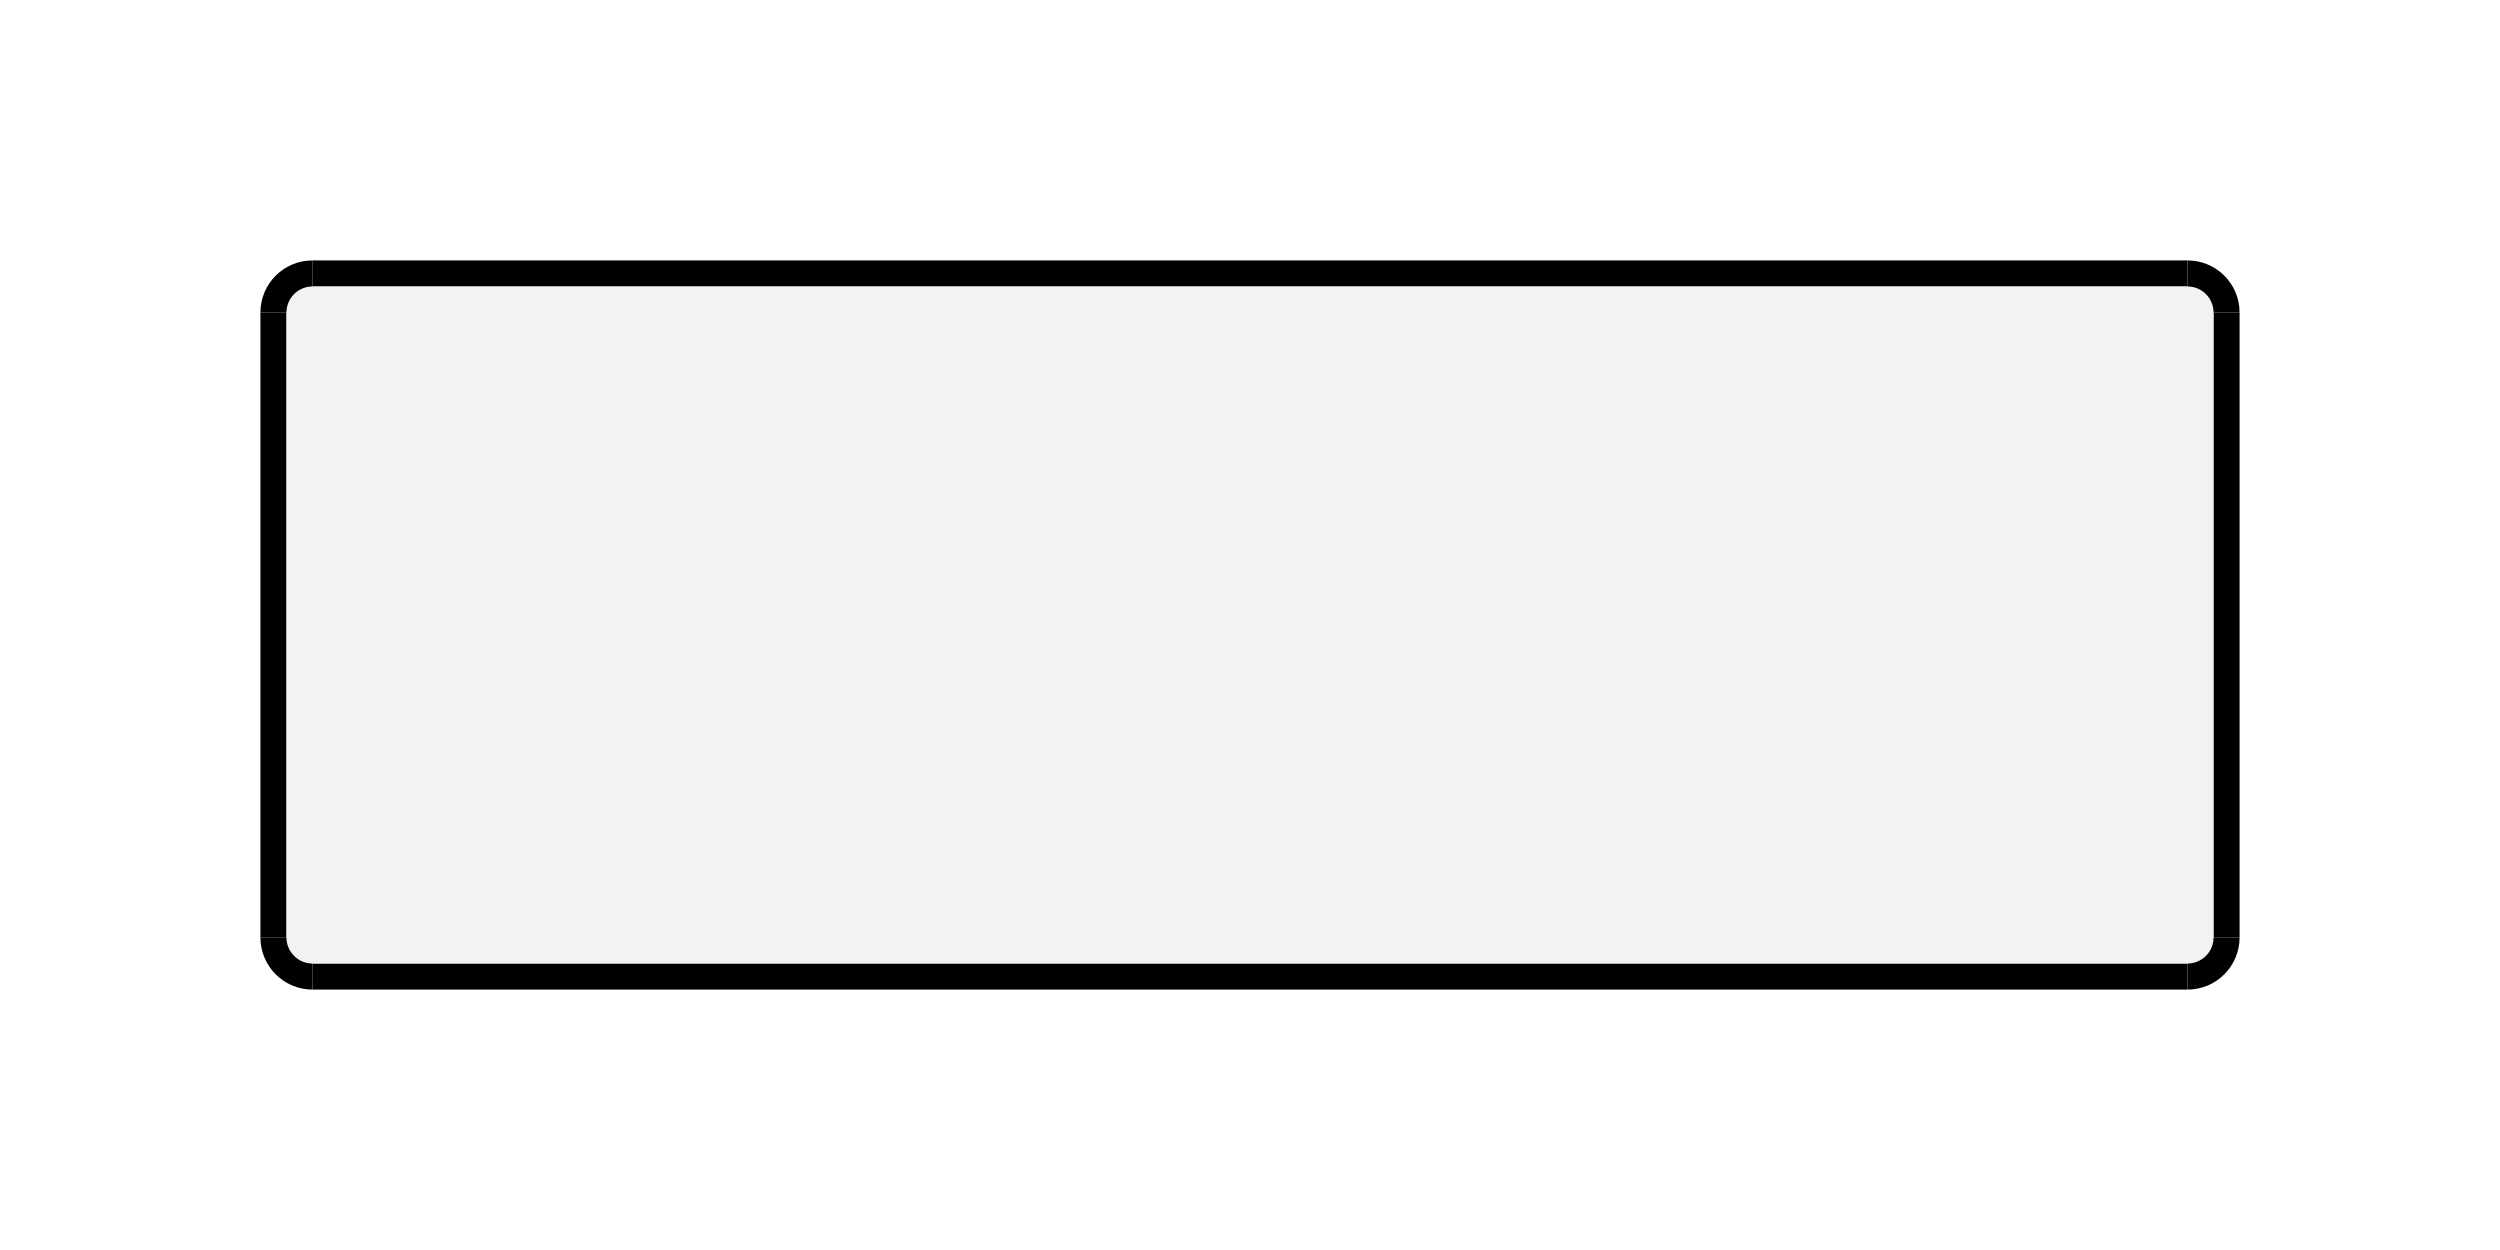
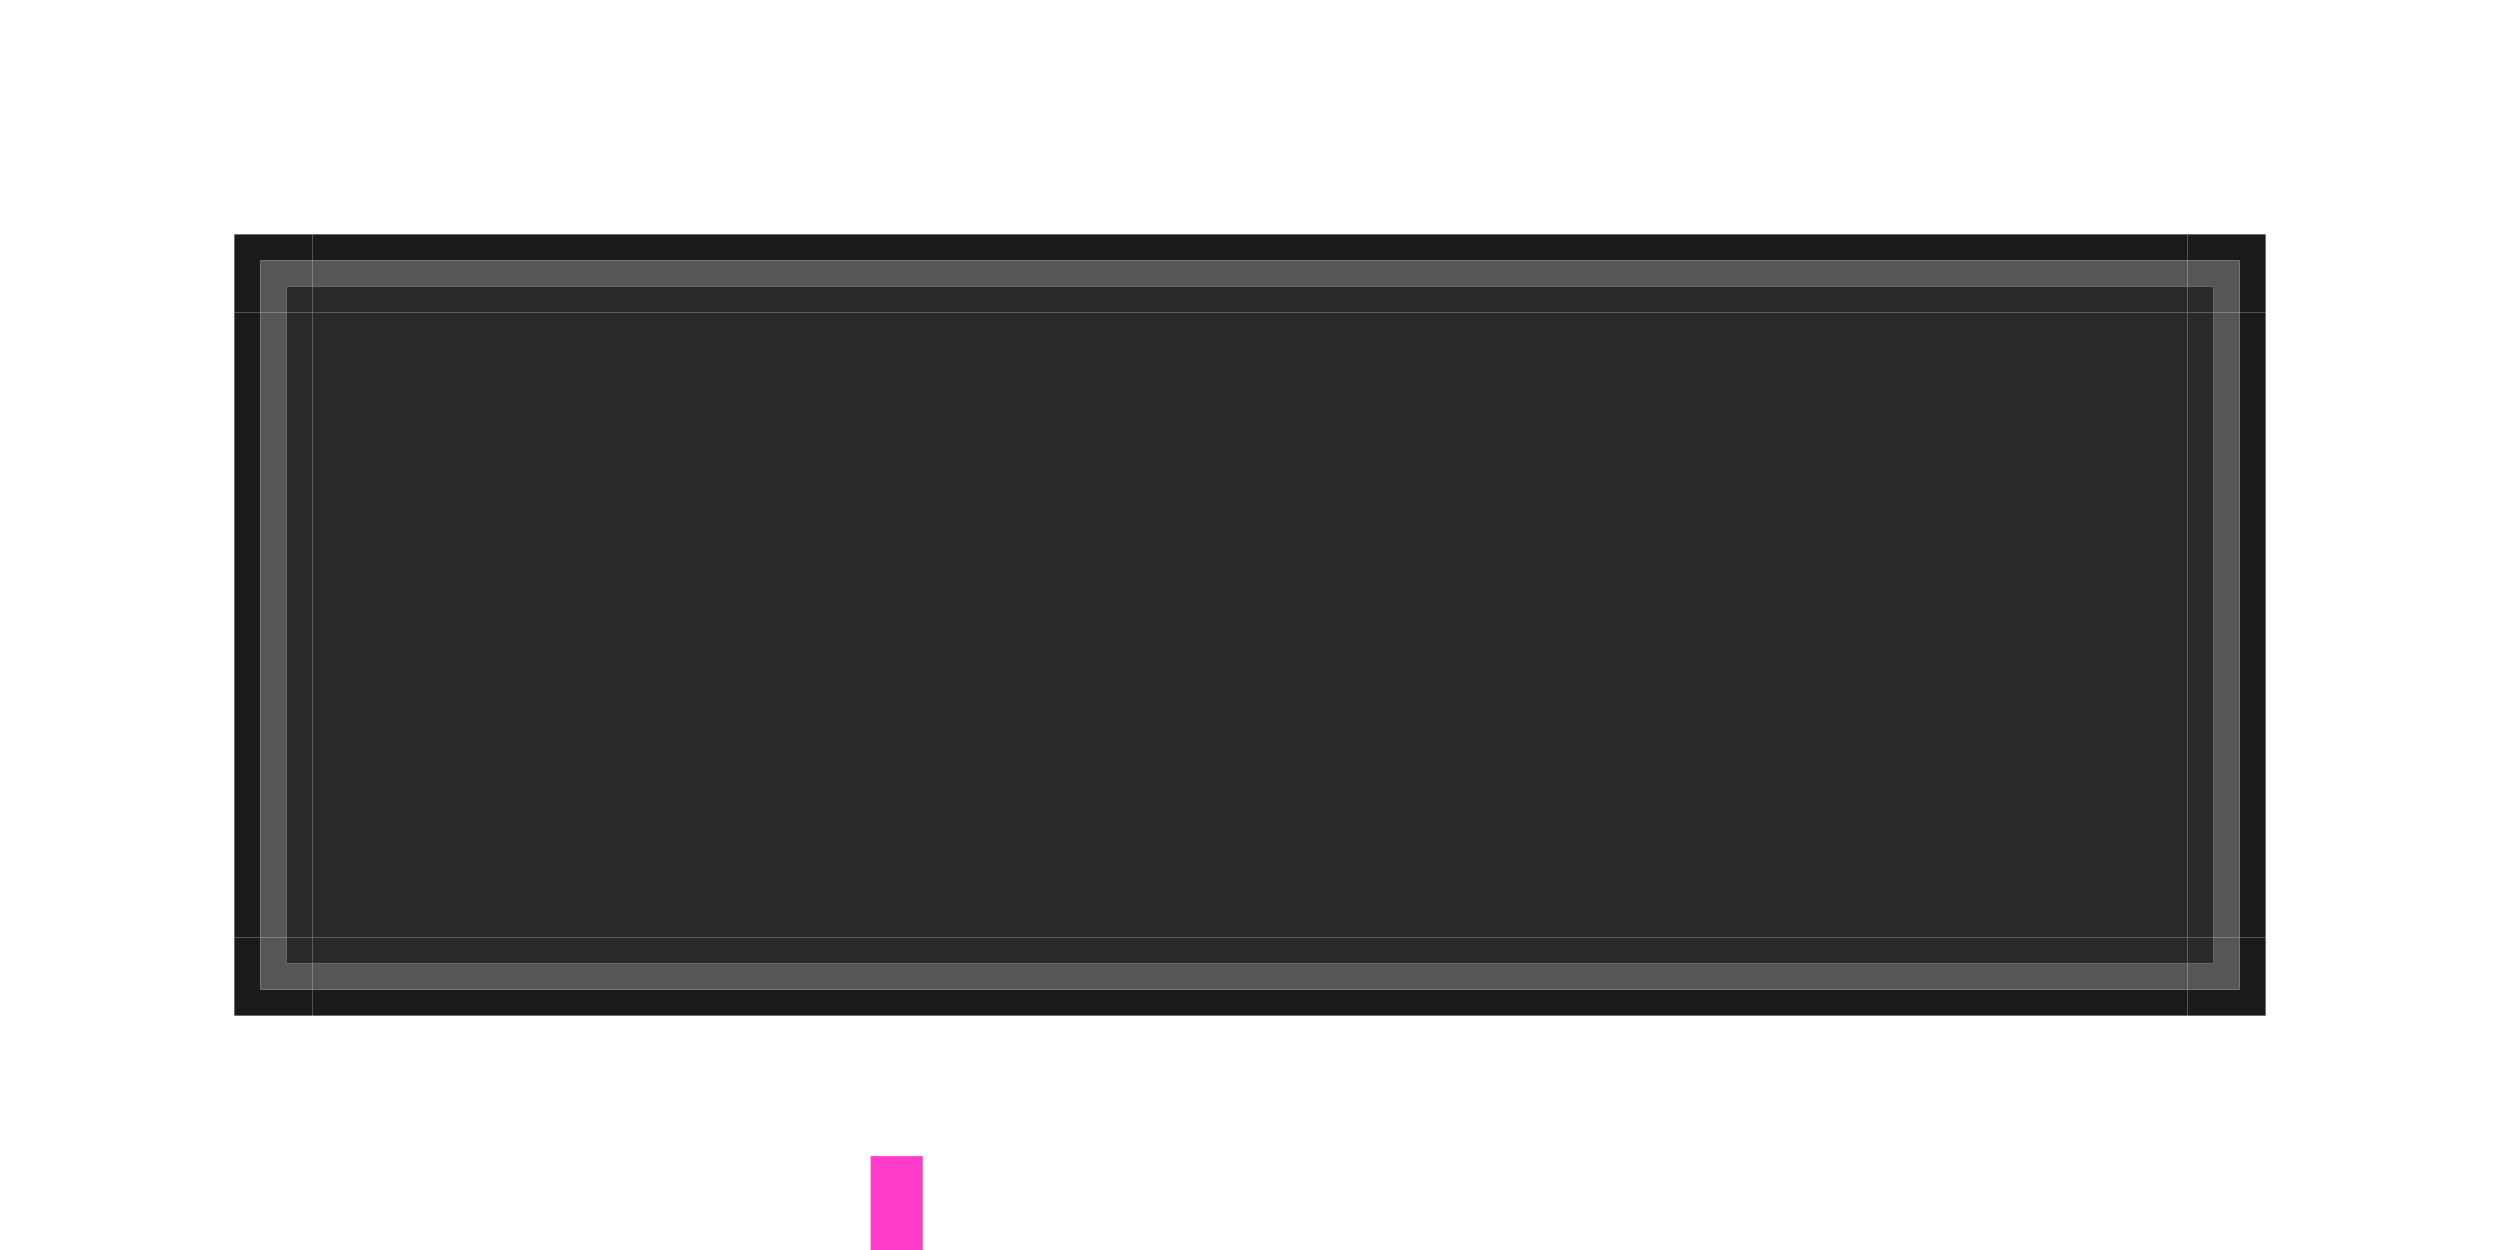
- <svg xmlns="http://www.w3.org/2000/svg" xmlns:ns2="http://www.openswatchbook.org/uri/2009/osb" xmlns:xlink="http://www.w3.org/1999/xlink" id="svg2" width="96" height="48" version="1.0" viewBox="0 0 96 48">
+ <svg xmlns="http://www.w3.org/2000/svg" xmlns:ns1="http://www.openswatchbook.org/uri/2009/osb" xmlns:xlink="http://www.w3.org/1999/xlink" viewBox="0 0 96 48" version="1.0" height="48" width="96" id="svg2">
  <defs id="defs5">
-     <linearGradient y2="32.815" x2="110.462" y1="32.815" x1="106.462" gradientTransform="matrix(0.5,0,0,0.5,67.52195,-78.75745)" gradientUnits="userSpaceOnUse" id="linearGradient1551" xlink:href="#inside" />
-     <linearGradient id="inside" ns2:paint="solid">
-       <stop style="stop-color:#eeeeee;stop-opacity:0.8;" offset="0" id="stop1123" />
+     <linearGradient ns1:paint="solid" id="lo-border">
+       <stop id="stop892" offset="0" style="stop-color:#1a1a1a;stop-opacity:1;" />
    </linearGradient>
-     <linearGradient xlink:href="#inside" id="linearGradient1255" gradientUnits="userSpaceOnUse" x1="30.347" y1="29.057" x2="102.347" y2="29.057" />
-     <linearGradient xlink:href="#inside" id="linearGradient1241" gradientUnits="userSpaceOnUse" gradientTransform="translate(-18.4418,9.453269)" x1="30.442" y1="14.547" x2="102.442" y2="14.547" />
-     <linearGradient y2="29.057" x2="102.347" y1="29.057" x1="30.347" gradientUnits="userSpaceOnUse" id="linearGradient926" xlink:href="#inside" />
-     <linearGradient y2="29.057" x2="102.347" y1="29.057" x1="30.347" gradientUnits="userSpaceOnUse" id="linearGradient928" xlink:href="#inside" />
-     <linearGradient y2="29.057" x2="102.347" y1="29.057" x1="30.347" gradientUnits="userSpaceOnUse" id="linearGradient930" xlink:href="#inside" />
-     <linearGradient y2="32.815" x2="110.462" y1="32.815" x1="106.462" gradientTransform="matrix(0.5,0,0,0.5,67.52195,-78.75745)" gradientUnits="userSpaceOnUse" id="linearGradient932" xlink:href="#inside" />
-     <linearGradient y2="32.815" x2="110.462" y1="32.815" x1="106.462" gradientTransform="matrix(0.5,0,0,0.5,67.52195,-78.75745)" gradientUnits="userSpaceOnUse" id="linearGradient934" xlink:href="#inside" />
-     <linearGradient y2="32.815" x2="110.462" y1="32.815" x1="106.462" gradientTransform="matrix(0.5,0,0,0.5,67.52195,-78.75745)" gradientUnits="userSpaceOnUse" id="linearGradient936" xlink:href="#inside" />
+     <linearGradient ns1:paint="solid" id="hi-border">
+       <stop id="stop886" offset="0" style="stop-color:#565656;stop-opacity:1;" />
+     </linearGradient>
+     <linearGradient ns1:paint="solid" id="inside">
+       <stop id="stop1123" offset="0" style="stop-color:#292929;stop-opacity:1;" />
+     </linearGradient>
+     <linearGradient y2="14.547" x2="102.442" y1="14.547" x1="30.442" gradientTransform="translate(-18.4418,9.453269)" gradientUnits="userSpaceOnUse" id="linearGradient1241" xlink:href="#inside" />
+     <linearGradient y2="29.057" x2="102.347" y1="29.057" x1="30.347" gradientTransform="matrix(1,0,0,0.4999998,-17.71228,-14.39666)" gradientUnits="userSpaceOnUse" id="linearGradient884" xlink:href="#inside" />
+     <linearGradient gradientUnits="userSpaceOnUse" y2="1.132" x2="84.635" y1="1.132" x1="12.635" id="linearGradient890" xlink:href="#hi-border" />
+     <linearGradient gradientUnits="userSpaceOnUse" y2="2.132" x2="84.635" y1="2.132" x1="12.635" id="linearGradient896" xlink:href="#lo-border" />
+     <linearGradient y2="14.547" x2="102.442" y1="14.547" x1="30.442" gradientTransform="matrix(0.04166667,0,0,0.125,85.282,7.332522)" gradientUnits="userSpaceOnUse" id="linearGradient905" xlink:href="#lo-border" />
+     <linearGradient y2="14.547" x2="102.442" y1="14.547" x1="30.442" gradientTransform="matrix(0.02777778,0,0,0.08333333,85.70476,8.438726)" gradientUnits="userSpaceOnUse" id="linearGradient913" xlink:href="#hi-border" />
+     <linearGradient y2="14.547" x2="102.442" y1="14.547" x1="30.442" gradientTransform="matrix(0.01388889,0,0,0.04166666,86.12798,9.544278)" gradientUnits="userSpaceOnUse" id="linearGradient922" xlink:href="#inside" />
+     <linearGradient y2="2.132" x2="84.635" y1="2.132" x1="12.635" gradientUnits="userSpaceOnUse" id="linearGradient938" xlink:href="#lo-border" />
+     <linearGradient y2="1.132" x2="84.635" y1="1.132" x1="12.635" gradientUnits="userSpaceOnUse" id="linearGradient940" xlink:href="#hi-border" />
+     <linearGradient y2="29.057" x2="102.347" y1="29.057" x1="30.347" gradientTransform="matrix(1,0,0,0.4999998,-17.71228,-14.39666)" gradientUnits="userSpaceOnUse" id="linearGradient942" xlink:href="#inside" />
+     <linearGradient y2="2.132" x2="84.635" y1="2.132" x1="12.635" gradientUnits="userSpaceOnUse" id="linearGradient952" xlink:href="#lo-border" />
+     <linearGradient y2="1.132" x2="84.635" y1="1.132" x1="12.635" gradientUnits="userSpaceOnUse" id="linearGradient954" xlink:href="#hi-border" />
+     <linearGradient y2="29.057" x2="102.347" y1="29.057" x1="30.347" gradientTransform="matrix(1,0,0,0.4999998,-17.71228,-14.39666)" gradientUnits="userSpaceOnUse" id="linearGradient956" xlink:href="#inside" />
+     <linearGradient y2="2.132" x2="84.635" y1="2.132" x1="12.635" gradientUnits="userSpaceOnUse" id="linearGradient966" xlink:href="#lo-border" />
+     <linearGradient y2="1.132" x2="84.635" y1="1.132" x1="12.635" gradientUnits="userSpaceOnUse" id="linearGradient968" xlink:href="#hi-border" />
+     <linearGradient y2="29.057" x2="102.347" y1="29.057" x1="30.347" gradientTransform="matrix(1,0,0,0.4999998,-17.71228,-14.39666)" gradientUnits="userSpaceOnUse" id="linearGradient970" xlink:href="#inside" />
+     <linearGradient y2="14.547" x2="102.442" y1="14.547" x1="30.442" gradientTransform="matrix(0.04166667,0,0,0.125,85.282,7.332522)" gradientUnits="userSpaceOnUse" id="linearGradient980" xlink:href="#lo-border" />
+     <linearGradient y2="14.547" x2="102.442" y1="14.547" x1="30.442" gradientTransform="matrix(0.02777778,0,0,0.08333333,85.70476,8.438726)" gradientUnits="userSpaceOnUse" id="linearGradient982" xlink:href="#hi-border" />
+     <linearGradient y2="14.547" x2="102.442" y1="14.547" x1="30.442" gradientTransform="matrix(0.01388889,0,0,0.04166666,86.12798,9.544278)" gradientUnits="userSpaceOnUse" id="linearGradient984" xlink:href="#inside" />
+     <linearGradient y2="14.547" x2="102.442" y1="14.547" x1="30.442" gradientTransform="matrix(0.04166667,0,0,0.125,85.282,7.332522)" gradientUnits="userSpaceOnUse" id="linearGradient994" xlink:href="#lo-border" />
+     <linearGradient y2="14.547" x2="102.442" y1="14.547" x1="30.442" gradientTransform="matrix(0.02777778,0,0,0.08333333,85.70476,8.438726)" gradientUnits="userSpaceOnUse" id="linearGradient996" xlink:href="#hi-border" />
+     <linearGradient y2="14.547" x2="102.442" y1="14.547" x1="30.442" gradientTransform="matrix(0.01388889,0,0,0.04166666,86.12798,9.544278)" gradientUnits="userSpaceOnUse" id="linearGradient998" xlink:href="#inside" />
+     <linearGradient y2="14.547" x2="102.442" y1="14.547" x1="30.442" gradientTransform="matrix(0.04166667,0,0,0.125,85.282,7.332522)" gradientUnits="userSpaceOnUse" id="linearGradient1008" xlink:href="#lo-border" />
+     <linearGradient y2="14.547" x2="102.442" y1="14.547" x1="30.442" gradientTransform="matrix(0.02777778,0,0,0.08333333,85.70476,8.438726)" gradientUnits="userSpaceOnUse" id="linearGradient1010" xlink:href="#hi-border" />
+     <linearGradient y2="14.547" x2="102.442" y1="14.547" x1="30.442" gradientTransform="matrix(0.01388889,0,0,0.04166666,86.12798,9.544278)" gradientUnits="userSpaceOnUse" id="linearGradient1012" xlink:href="#inside" />
  </defs>
-   <style id="current-color-scheme" type="text/css">
+   <style type="text/css" id="current-color-scheme">
      .ColorScheme-Text {
        color:#31363b;
        stop-color:#31363b;
      }
      .ColorScheme-Background {
        color:#eff0f1;
        stop-color:#eff0f1;
      }
      .ColorScheme-Highlight {
        
        stop-
      }
      .ColorScheme-ViewText {
        color:#31363b;
        stop-color:#31363b;
      }
      .ColorScheme-ViewBackground {
        color:#fcfcfc;
        stop-color:#fcfcfc;
      }
      .ColorScheme-ViewHover {
        color:#93cee9;
        stop-color:#93cee9;
      }
      .ColorScheme-ViewFocus{
        
        stop-
      }
      .ColorScheme-ButtonText {
        color:#31363b;
        stop-color:#31363b;
      }
      .ColorScheme-ButtonBackground {
        color:#eff0f1;
        stop-color:#eff0f1;
      }
      .ColorScheme-ButtonHover {
        color:#93cee9;
        stop-color:#93cee9;
      }
      .ColorScheme-ButtonFocus{
        
        stop-
      }
      </style>
-   <g transform="translate(-1577.754,-45.0665)" style="display:none" id="layer1" />
-   <g transform="translate(-1577.754,-45.0665)" style="display:inline" id="layer2" />
-   <g style="display:none" id="g2424" transform="translate(851.3074,-1524.946)" />
-   <g style="display:inline;opacity:0.133" id="g2426" transform="translate(851.3074,-1524.946)" />
-   <g style="opacity:0.133" id="g3429" transform="translate(897.2852,-556.0832)" />
-   <g style="opacity:0.133" id="g19758" transform="translate(2683.576,-172.6251)" />
-   <g style="opacity:0.133" id="g3935" transform="translate(3788.401,-1050.895)" />
-   <g style="opacity:0.133" id="g8459" transform="translate(1390.531,-1066.242)" />
-   <g style="opacity:0.133" id="g28391" transform="translate(39.7137,262.3699)" />
-   <g style="opacity:0.133" id="g28393" transform="translate(1144.539,-615.8994)" />
-   <g style="opacity:0.133" id="g28395" transform="translate(-1253.331,-631.2466)" />
-   <g style="opacity:0.133" id="g6598" transform="translate(2186.214,254.3699)" />
-   <g style="opacity:0.133" id="g6640" transform="translate(3291.039,-623.8994)" />
-   <g style="opacity:0.133" id="g6716" transform="translate(893.1692,-639.2467)" />
-   <g id="g6850" transform="matrix(1,0,0,-1,-277.7536,715.3269)" style="opacity:0.133" />
-   <text xml:space="preserve" style="font-style:normal;font-variant:normal;font-weight:bold;font-stretch:normal;font-size:14px;line-height:125%;font-family:'Gill Sans';-inkscape-font-specification:'Bitstream Vera Sans Bold';text-align:justify;writing-mode:lr-tb;text-anchor:start;opacity:0.133;fill:#000000;fill-opacity:1;stroke:none;stroke-width:1px;stroke-linecap:butt;stroke-linejoin:miter;stroke-opacity:1" x="-53.754" y="212.296" id="text6990">
-     <tspan id="tspan6992" x="-53.754" y="224.682" />
+   <g id="layer1" style="display:none" transform="translate(-1577.754,-45.0665)" />
+   <g id="layer2" style="display:inline" transform="translate(-1577.754,-45.0665)" />
+   <g transform="translate(851.3074,-1524.946)" id="g2424" style="display:none" />
+   <g transform="translate(851.3074,-1524.946)" id="g2426" style="display:inline;opacity:0.133" />
+   <g transform="translate(897.2852,-556.0832)" id="g3429" style="opacity:0.133" />
+   <g transform="translate(2683.576,-172.6251)" id="g19758" style="opacity:0.133" />
+   <g transform="translate(3788.401,-1050.895)" id="g3935" style="opacity:0.133" />
+   <g transform="translate(1390.531,-1066.242)" id="g8459" style="opacity:0.133" />
+   <g transform="translate(39.7137,262.3699)" id="g28391" style="opacity:0.133" />
+   <g transform="translate(1144.539,-615.8994)" id="g28393" style="opacity:0.133" />
+   <g transform="translate(-1253.331,-631.2466)" id="g28395" style="opacity:0.133" />
+   <g transform="translate(2186.214,254.3699)" id="g6598" style="opacity:0.133" />
+   <g transform="translate(3291.039,-623.8994)" id="g6640" style="opacity:0.133" />
+   <g transform="translate(893.1692,-639.2467)" id="g6716" style="opacity:0.133" />
+   <g style="opacity:0.133" transform="matrix(1,0,0,-1,-277.7536,715.3269)" id="g6850" />
+   <text id="text6990" y="212.296" x="-53.754" style="font-style:normal;font-variant:normal;font-weight:bold;font-stretch:normal;font-size:14px;line-height:125%;font-family:'Gill Sans';-inkscape-font-specification:'Bitstream Vera Sans Bold';text-align:justify;writing-mode:lr-tb;text-anchor:start;opacity:0.133;fill:#000000;fill-opacity:1;stroke:none;stroke-width:1px;stroke-linecap:butt;stroke-linejoin:miter;stroke-opacity:1" xml:space="preserve">
+     <tspan y="224.682" x="-53.754" id="tspan6992" />
  </text>
-   <text xml:space="preserve" style="font-style:normal;font-variant:normal;font-weight:bold;font-stretch:normal;font-size:14px;line-height:125%;font-family:'Gill Sans';text-align:justify;writing-mode:lr-tb;text-anchor:start;opacity:0.133;fill:#000000;fill-opacity:1;stroke:none;stroke-width:1px;stroke-linecap:butt;stroke-linejoin:miter;stroke-opacity:1" x="-30.476" y="196.876" id="text2705">
-     <tspan id="tspan2707" x="-30.476" y="209.263" />
+   <text id="text2705" y="196.876" x="-30.476" style="font-style:normal;font-variant:normal;font-weight:bold;font-stretch:normal;font-size:14px;line-height:125%;font-family:'Gill Sans';text-align:justify;writing-mode:lr-tb;text-anchor:start;opacity:0.133;fill:#000000;fill-opacity:1;stroke:none;stroke-width:1px;stroke-linecap:butt;stroke-linejoin:miter;stroke-opacity:1" xml:space="preserve">
+     <tspan y="209.263" x="-30.476" id="tspan2707" />
  </text>
-   <rect style="opacity:1;fill:url(#linearGradient1241);fill-opacity:1;fill-rule:nonzero;stroke:none;stroke-width:3.699;stroke-linecap:round;stroke-miterlimit:4;stroke-dasharray:none;stroke-dashoffset:0;stroke-opacity:0.861" id="plain-center" width="72" height="24" x="12" y="12" />
-   <g style="fill:currentColor;fill-opacity:1" id="plain-bottom" transform="matrix(1,0,0,0.4999998,-18.3474,21.97148)">
-     <rect style="opacity:1;fill:currentColor;fill-opacity:1;fill-rule:nonzero;stroke:none;stroke-width:1.068;stroke-linecap:round;stroke-miterlimit:4;stroke-dasharray:none;stroke-dashoffset:0;stroke-opacity:0.861" class="ColorScheme-Highlight" id="rect1193" width="72" height="2" x="30.347" y="30.057" />
-     <rect y="28.057" x="30.347" height="2" width="72" id="rect1195" style="opacity:1;fill:url(#linearGradient926);fill-opacity:1;fill-rule:nonzero;stroke:none;stroke-width:1.068;stroke-linecap:round;stroke-miterlimit:4;stroke-dasharray:none;stroke-dashoffset:0;stroke-opacity:0.861" />
+   <rect y="12" x="12" height="24" width="72" id="plain-center" style="opacity:1;fill:url(#linearGradient1241);fill-opacity:1;fill-rule:nonzero;stroke:none;stroke-width:3.699;stroke-linecap:round;stroke-miterlimit:4;stroke-dasharray:none;stroke-dashoffset:0;stroke-opacity:0.861" />
+   <rect y="44.395" x="33.433" height="6" width="2" id="plain-hint-top-margin" style="opacity:1;fill:#ff3bca;fill-opacity:1;fill-rule:nonzero;stroke:none;stroke-width:1.434;stroke-linecap:square;stroke-linejoin:round;stroke-miterlimit:4;stroke-dasharray:none;stroke-dashoffset:0;stroke-opacity:1" />
+   <rect style="opacity:1;fill:#ff3bca;fill-opacity:1;fill-rule:nonzero;stroke:none;stroke-width:1.434;stroke-linecap:square;stroke-linejoin:round;stroke-miterlimit:4;stroke-dasharray:none;stroke-dashoffset:0;stroke-opacity:1" id="plain-hint-bottom-margin" width="2" height="6" x="33.333" y="53.477" />
+   <rect y="50.89" x="38.722" height="2" width="6" id="plain-hint-right-margin" style="opacity:1;fill:#ff3bca;fill-opacity:1;fill-rule:nonzero;stroke:none;stroke-width:1.434;stroke-linecap:square;stroke-linejoin:round;stroke-miterlimit:4;stroke-dasharray:none;stroke-dashoffset:0;stroke-opacity:1" />
+   <rect style="opacity:1;fill:#ff3bca;fill-opacity:1;fill-rule:nonzero;stroke:none;stroke-width:1.434;stroke-linecap:square;stroke-linejoin:round;stroke-miterlimit:4;stroke-dasharray:none;stroke-dashoffset:0;stroke-opacity:1" id="plain-hint-left-margin" width="6" height="2" x="24.551" y="50.79" />
+   <g transform="translate(-0.6351244,11.63186)" id="plain-top">
+     <rect style="opacity:1;fill:url(#linearGradient896);fill-opacity:1;fill-rule:nonzero;stroke:none;stroke-width:0.755;stroke-linecap:round;stroke-miterlimit:4;stroke-dasharray:none;stroke-dashoffset:0;stroke-opacity:0.861" class="ColorScheme-Highlight" id="rect1199" width="72" height="1" x="12.635" y="1.632" transform="scale(1,-1)" />
+     <rect y="0.632" x="12.635" height="1" width="72" id="rect1201" style="opacity:1;fill:url(#linearGradient890);fill-opacity:1;fill-rule:nonzero;stroke:none;stroke-width:0.755;stroke-linecap:round;stroke-miterlimit:4;stroke-dasharray:none;stroke-dashoffset:0;stroke-opacity:0.861" transform="scale(1,-1)" />
+     <rect transform="scale(1,-1)" style="opacity:1;fill:url(#linearGradient884);fill-opacity:1;fill-rule:nonzero;stroke:none;stroke-width:0.755;stroke-linecap:round;stroke-miterlimit:4;stroke-dasharray:none;stroke-dashoffset:0;stroke-opacity:0.861" id="rect882" width="72" height="1" x="12.635" y="-0.368" />
  </g>
-   <g style="fill:currentColor;fill-opacity:1" class="ColorScheme-Highlight" transform="matrix(1,0,0,-0.4999998,-18.3474,26.02853)" id="plain-top">
-     <rect y="30.057" x="30.347" height="2" width="72" id="rect1199" class="ColorScheme-Highlight" style="opacity:1;fill:currentColor;fill-opacity:1;fill-rule:nonzero;stroke:none;stroke-width:1.068;stroke-linecap:round;stroke-miterlimit:4;stroke-dasharray:none;stroke-dashoffset:0;stroke-opacity:0.861" />
-     <rect style="opacity:1;fill:url(#linearGradient928);fill-opacity:1;fill-rule:nonzero;stroke:none;stroke-width:1.068;stroke-linecap:round;stroke-miterlimit:4;stroke-dasharray:none;stroke-dashoffset:0;stroke-opacity:0.861" id="rect1201" width="72" height="2" x="30.347" y="28.057" />
+   <g transform="translate(-2.550782,1.349605)" id="plain-topright">
+     <path style="opacity:1;fill:url(#linearGradient905);fill-opacity:1;fill-rule:nonzero;stroke:none;stroke-width:0.267;stroke-linecap:round;stroke-miterlimit:4;stroke-dasharray:none;stroke-dashoffset:0;stroke-opacity:0.861" d="m 86.551,7.65 v 1 h 2 v 2 h 1 V 7.65 Z" id="rect903" />
+     <path style="opacity:1;fill:url(#linearGradient913);fill-opacity:1;fill-rule:nonzero;stroke:none;stroke-width:0.178;stroke-linecap:round;stroke-miterlimit:4;stroke-dasharray:none;stroke-dashoffset:0;stroke-opacity:0.861" d="m 86.551,8.65 v 1 h 1 v 1 h 1 V 8.65 Z" id="rect911" />
+     <rect y="9.65" x="86.551" height="1" width="1" id="rect920" style="opacity:1;fill:url(#linearGradient922);fill-opacity:1;fill-rule:nonzero;stroke:none;stroke-width:0.089;stroke-linecap:round;stroke-miterlimit:4;stroke-dasharray:none;stroke-dashoffset:0;stroke-opacity:0.861" />
  </g>
-   <g style="fill:currentColor;fill-opacity:1" id="plain-right" transform="matrix(0,0.3333333,0.4999998,0,69.97147,1.884202)">
-     <rect style="opacity:1;fill:currentColor;fill-opacity:1;fill-rule:nonzero;stroke:none;stroke-width:1.068;stroke-linecap:round;stroke-miterlimit:4;stroke-dasharray:none;stroke-dashoffset:0;stroke-opacity:0.861" class="ColorScheme-Highlight" id="rect1205" width="72" height="2" x="30.347" y="30.057" />
-     <rect y="28.057" x="30.347" height="2" width="72" id="rect1207" style="opacity:1;fill:url(#linearGradient930);fill-opacity:1;fill-rule:nonzero;stroke:none;stroke-width:1.068;stroke-linecap:round;stroke-miterlimit:4;stroke-dasharray:none;stroke-dashoffset:0;stroke-opacity:0.861" />
+   <g id="plain-bottom" transform="matrix(1,0,0,-1,-0.6351244,36.36813)">
+     <rect transform="scale(1,-1)" y="1.632" x="12.635" height="1" width="72" id="rect930" class="ColorScheme-Highlight" style="opacity:1;fill:url(#linearGradient938);fill-opacity:1;fill-rule:nonzero;stroke:none;stroke-width:0.755;stroke-linecap:round;stroke-miterlimit:4;stroke-dasharray:none;stroke-dashoffset:0;stroke-opacity:0.861" />
+     <rect transform="scale(1,-1)" style="opacity:1;fill:url(#linearGradient940);fill-opacity:1;fill-rule:nonzero;stroke:none;stroke-width:0.755;stroke-linecap:round;stroke-miterlimit:4;stroke-dasharray:none;stroke-dashoffset:0;stroke-opacity:0.861" id="rect932" width="72" height="1" x="12.635" y="0.632" />
+     <rect y="-0.368" x="12.635" height="1" width="72" id="rect934" style="opacity:1;fill:url(#linearGradient942);fill-opacity:1;fill-rule:nonzero;stroke:none;stroke-width:0.755;stroke-linecap:round;stroke-miterlimit:4;stroke-dasharray:none;stroke-dashoffset:0;stroke-opacity:0.861" transform="scale(1,-1)" />
  </g>
-   <g transform="matrix(0.4999997,0,0,0.5,23.62346,-19.67493)" id="plain-topright">
-     <rect style="opacity:1;fill:url(#linearGradient932);fill-opacity:1;fill-rule:nonzero;stroke:none;stroke-width:0.755;stroke-linecap:round;stroke-miterlimit:4;stroke-dasharray:none;stroke-dashoffset:0;stroke-opacity:1" id="rect1211" width="2" height="2" x="120.753" y="-63.35" transform="scale(1,-1)" />
-     <g style="fill:currentColor;fill-opacity:1" id="g1215" transform="matrix(1,0,0,-1,14.29073,94.16503)">
-       <path id="path1213" d="m 108.462,30.815 a 2,2 0 0 1 -2,2 v 2 a 4,4 0 0 0 4,-4 z" class="ColorScheme-Highlight" style="opacity:1;fill:currentColor;fill-opacity:1;fill-rule:nonzero;stroke:none;stroke-width:1.787;stroke-linecap:round;stroke-miterlimit:4;stroke-dasharray:none;stroke-dashoffset:0;stroke-opacity:1" />
-     </g>
+   <g id="plain-right" transform="matrix(0,0.3333333,-1,0,84.36814,7.788288)">
+     <rect transform="scale(1,-1)" y="1.632" x="12.635" height="1" width="72" id="rect944" class="ColorScheme-Highlight" style="opacity:1;fill:url(#linearGradient952);fill-opacity:1;fill-rule:nonzero;stroke:none;stroke-width:0.755;stroke-linecap:round;stroke-miterlimit:4;stroke-dasharray:none;stroke-dashoffset:0;stroke-opacity:0.861" />
+     <rect transform="scale(1,-1)" style="opacity:1;fill:url(#linearGradient954);fill-opacity:1;fill-rule:nonzero;stroke:none;stroke-width:0.755;stroke-linecap:round;stroke-miterlimit:4;stroke-dasharray:none;stroke-dashoffset:0;stroke-opacity:0.861" id="rect946" width="72" height="1" x="12.635" y="0.632" />
+     <rect y="-0.368" x="12.635" height="1" width="72" id="rect948" style="opacity:1;fill:url(#linearGradient956);fill-opacity:1;fill-rule:nonzero;stroke:none;stroke-width:0.755;stroke-linecap:round;stroke-miterlimit:4;stroke-dasharray:none;stroke-dashoffset:0;stroke-opacity:0.861" transform="scale(1,-1)" />
  </g>
-   <g style="fill:currentColor;fill-opacity:1" transform="matrix(0,0.3333333,-0.4999998,0,26.02853,1.884199)" id="plain-left">
-     <rect y="30.057" x="30.347" height="2" width="72" id="rect1227" class="ColorScheme-Highlight" style="opacity:1;fill:currentColor;fill-opacity:1;fill-rule:nonzero;stroke:none;stroke-width:1.068;stroke-linecap:round;stroke-miterlimit:4;stroke-dasharray:none;stroke-dashoffset:0;stroke-opacity:0.861" />
-     <rect style="opacity:1;fill:url(#linearGradient1255);fill-opacity:1;fill-rule:nonzero;stroke:none;stroke-width:1.068;stroke-linecap:round;stroke-miterlimit:4;stroke-dasharray:none;stroke-dashoffset:0;stroke-opacity:0.861" id="rect1229" width="72" height="2" x="30.347" y="28.057" />
+   <g id="plain-left" transform="matrix(0,-0.3333333,1,0,11.63186,40.2117)">
+     <rect transform="scale(1,-1)" y="1.632" x="12.635" height="1" width="72" id="rect958" class="ColorScheme-Highlight" style="opacity:1;fill:url(#linearGradient966);fill-opacity:1;fill-rule:nonzero;stroke:none;stroke-width:0.755;stroke-linecap:round;stroke-miterlimit:4;stroke-dasharray:none;stroke-dashoffset:0;stroke-opacity:0.861" />
+     <rect transform="scale(1,-1)" style="opacity:1;fill:url(#linearGradient968);fill-opacity:1;fill-rule:nonzero;stroke:none;stroke-width:0.755;stroke-linecap:round;stroke-miterlimit:4;stroke-dasharray:none;stroke-dashoffset:0;stroke-opacity:0.861" id="rect960" width="72" height="1" x="12.635" y="0.632" />
+     <rect y="-0.368" x="12.635" height="1" width="72" id="rect962" style="opacity:1;fill:url(#linearGradient970);fill-opacity:1;fill-rule:nonzero;stroke:none;stroke-width:0.755;stroke-linecap:round;stroke-miterlimit:4;stroke-dasharray:none;stroke-dashoffset:0;stroke-opacity:0.861" transform="scale(1,-1)" />
  </g>
-   <g id="plain-topleft" transform="matrix(-0.4999997,0,0,0.5,72.37654,-19.67493)">
-     <rect transform="scale(1,-1)" y="-63.35" x="120.753" height="2" width="2" id="rect1523" style="opacity:1;fill:url(#linearGradient934);fill-opacity:1;fill-rule:nonzero;stroke:none;stroke-width:0.755;stroke-linecap:round;stroke-miterlimit:4;stroke-dasharray:none;stroke-dashoffset:0;stroke-opacity:1" />
-     <g transform="matrix(1,0,0,-1,14.29073,94.16503)" id="g1527" style="fill:currentColor;fill-opacity:1">
-       <path style="opacity:1;fill:currentColor;fill-opacity:1;fill-rule:nonzero;stroke:none;stroke-width:1.787;stroke-linecap:round;stroke-miterlimit:4;stroke-dasharray:none;stroke-dashoffset:0;stroke-opacity:1" class="ColorScheme-Highlight" d="m 108.462,30.815 a 2,2 0 0 1 -2,2 v 2 a 4,4 0 0 0 4,-4 z" id="path1525" />
-     </g>
+   <g transform="matrix(1,0,0,-1,-2.550781,46.65039)" id="plain-bottomright">
+     <path id="path972" d="m 86.551,7.65 v 1 h 2 v 2 h 1 V 7.65 Z" style="opacity:1;fill:url(#linearGradient980);fill-opacity:1;fill-rule:nonzero;stroke:none;stroke-width:0.267;stroke-linecap:round;stroke-miterlimit:4;stroke-dasharray:none;stroke-dashoffset:0;stroke-opacity:0.861" />
+     <path id="path974" d="m 86.551,8.65 v 1 h 1 v 1 h 1 V 8.65 Z" style="opacity:1;fill:url(#linearGradient982);fill-opacity:1;fill-rule:nonzero;stroke:none;stroke-width:0.178;stroke-linecap:round;stroke-miterlimit:4;stroke-dasharray:none;stroke-dashoffset:0;stroke-opacity:0.861" />
+     <rect style="opacity:1;fill:url(#linearGradient984);fill-opacity:1;fill-rule:nonzero;stroke:none;stroke-width:0.089;stroke-linecap:round;stroke-miterlimit:4;stroke-dasharray:none;stroke-dashoffset:0;stroke-opacity:0.861" id="rect976" width="1" height="1" x="86.551" y="9.65" />
  </g>
-   <g id="plain-bottomright" transform="matrix(0.4999997,0,0,-0.5,23.62346,67.67493)">
-     <rect transform="scale(1,-1)" y="-63.35" x="120.753" height="2" width="2" id="rect1533" style="opacity:1;fill:url(#linearGradient936);fill-opacity:1;fill-rule:nonzero;stroke:none;stroke-width:0.755;stroke-linecap:round;stroke-miterlimit:4;stroke-dasharray:none;stroke-dashoffset:0;stroke-opacity:1" />
-     <g transform="matrix(1,0,0,-1,14.29073,94.16503)" id="g1537" style="fill:currentColor;fill-opacity:1">
-       <path style="opacity:1;fill:currentColor;fill-opacity:1;fill-rule:nonzero;stroke:none;stroke-width:1.787;stroke-linecap:round;stroke-miterlimit:4;stroke-dasharray:none;stroke-dashoffset:0;stroke-opacity:1" d="m 108.462,30.815 a 2,2 0 0 1 -2,2 v 2 a 4,4 0 0 0 4,-4 z" class="ColorScheme-Highlight" id="path1535" />
-     </g>
+   <g transform="matrix(-1,0,0,1,98.55078,1.349605)" id="plain-topleft">
+     <path id="path986" d="m 86.551,7.65 v 1 h 2 v 2 h 1 V 7.65 Z" style="opacity:1;fill:url(#linearGradient994);fill-opacity:1;fill-rule:nonzero;stroke:none;stroke-width:0.267;stroke-linecap:round;stroke-miterlimit:4;stroke-dasharray:none;stroke-dashoffset:0;stroke-opacity:0.861" />
+     <path id="path988" d="m 86.551,8.65 v 1 h 1 v 1 h 1 V 8.65 Z" style="opacity:1;fill:url(#linearGradient996);fill-opacity:1;fill-rule:nonzero;stroke:none;stroke-width:0.178;stroke-linecap:round;stroke-miterlimit:4;stroke-dasharray:none;stroke-dashoffset:0;stroke-opacity:0.861" />
+     <rect style="opacity:1;fill:url(#linearGradient998);fill-opacity:1;fill-rule:nonzero;stroke:none;stroke-width:0.089;stroke-linecap:round;stroke-miterlimit:4;stroke-dasharray:none;stroke-dashoffset:0;stroke-opacity:0.861" id="rect990" width="1" height="1" x="86.551" y="9.65" />
  </g>
-   <g transform="matrix(-0.4999997,0,0,-0.5,72.37654,67.67493)" id="plain-bottomleft">
-     <rect style="opacity:1;fill:url(#linearGradient1551);fill-opacity:1;fill-rule:nonzero;stroke:none;stroke-width:0.755;stroke-linecap:round;stroke-miterlimit:4;stroke-dasharray:none;stroke-dashoffset:0;stroke-opacity:1" id="rect1543" width="2" height="2" x="120.753" y="-63.35" transform="scale(1,-1)" />
-     <g style="fill:currentColor;fill-opacity:1" class="ColorScheme-Highlight" id="g1547" transform="matrix(1,0,0,-1,14.29073,94.16503)">
-       <path id="path1545" d="m 108.462,30.815 a 2,2 0 0 1 -2,2 v 2 a 4,4 0 0 0 4,-4 z" class="ColorScheme-Highlight" style="opacity:1;fill:currentColor;fill-opacity:1;fill-rule:nonzero;stroke:none;stroke-width:1.787;stroke-linecap:round;stroke-miterlimit:4;stroke-dasharray:none;stroke-dashoffset:0;stroke-opacity:1" />
-     </g>
+   <g transform="rotate(-180,49.27539,23.32519)" id="plain-bottomleft">
+     <path id="path1000" d="m 86.551,7.65 v 1 h 2 v 2 h 1 V 7.65 Z" style="opacity:1;fill:url(#linearGradient1008);fill-opacity:1;fill-rule:nonzero;stroke:none;stroke-width:0.267;stroke-linecap:round;stroke-miterlimit:4;stroke-dasharray:none;stroke-dashoffset:0;stroke-opacity:0.861" />
+     <path id="path1002" d="m 86.551,8.65 v 1 h 1 v 1 h 1 V 8.65 Z" style="opacity:1;fill:url(#linearGradient1010);fill-opacity:1;fill-rule:nonzero;stroke:none;stroke-width:0.178;stroke-linecap:round;stroke-miterlimit:4;stroke-dasharray:none;stroke-dashoffset:0;stroke-opacity:0.861" />
+     <rect style="opacity:1;fill:url(#linearGradient1012);fill-opacity:1;fill-rule:nonzero;stroke:none;stroke-width:0.089;stroke-linecap:round;stroke-miterlimit:4;stroke-dasharray:none;stroke-dashoffset:0;stroke-opacity:0.861" id="rect1004" width="1" height="1" x="86.551" y="9.65" />
  </g>
</svg>
